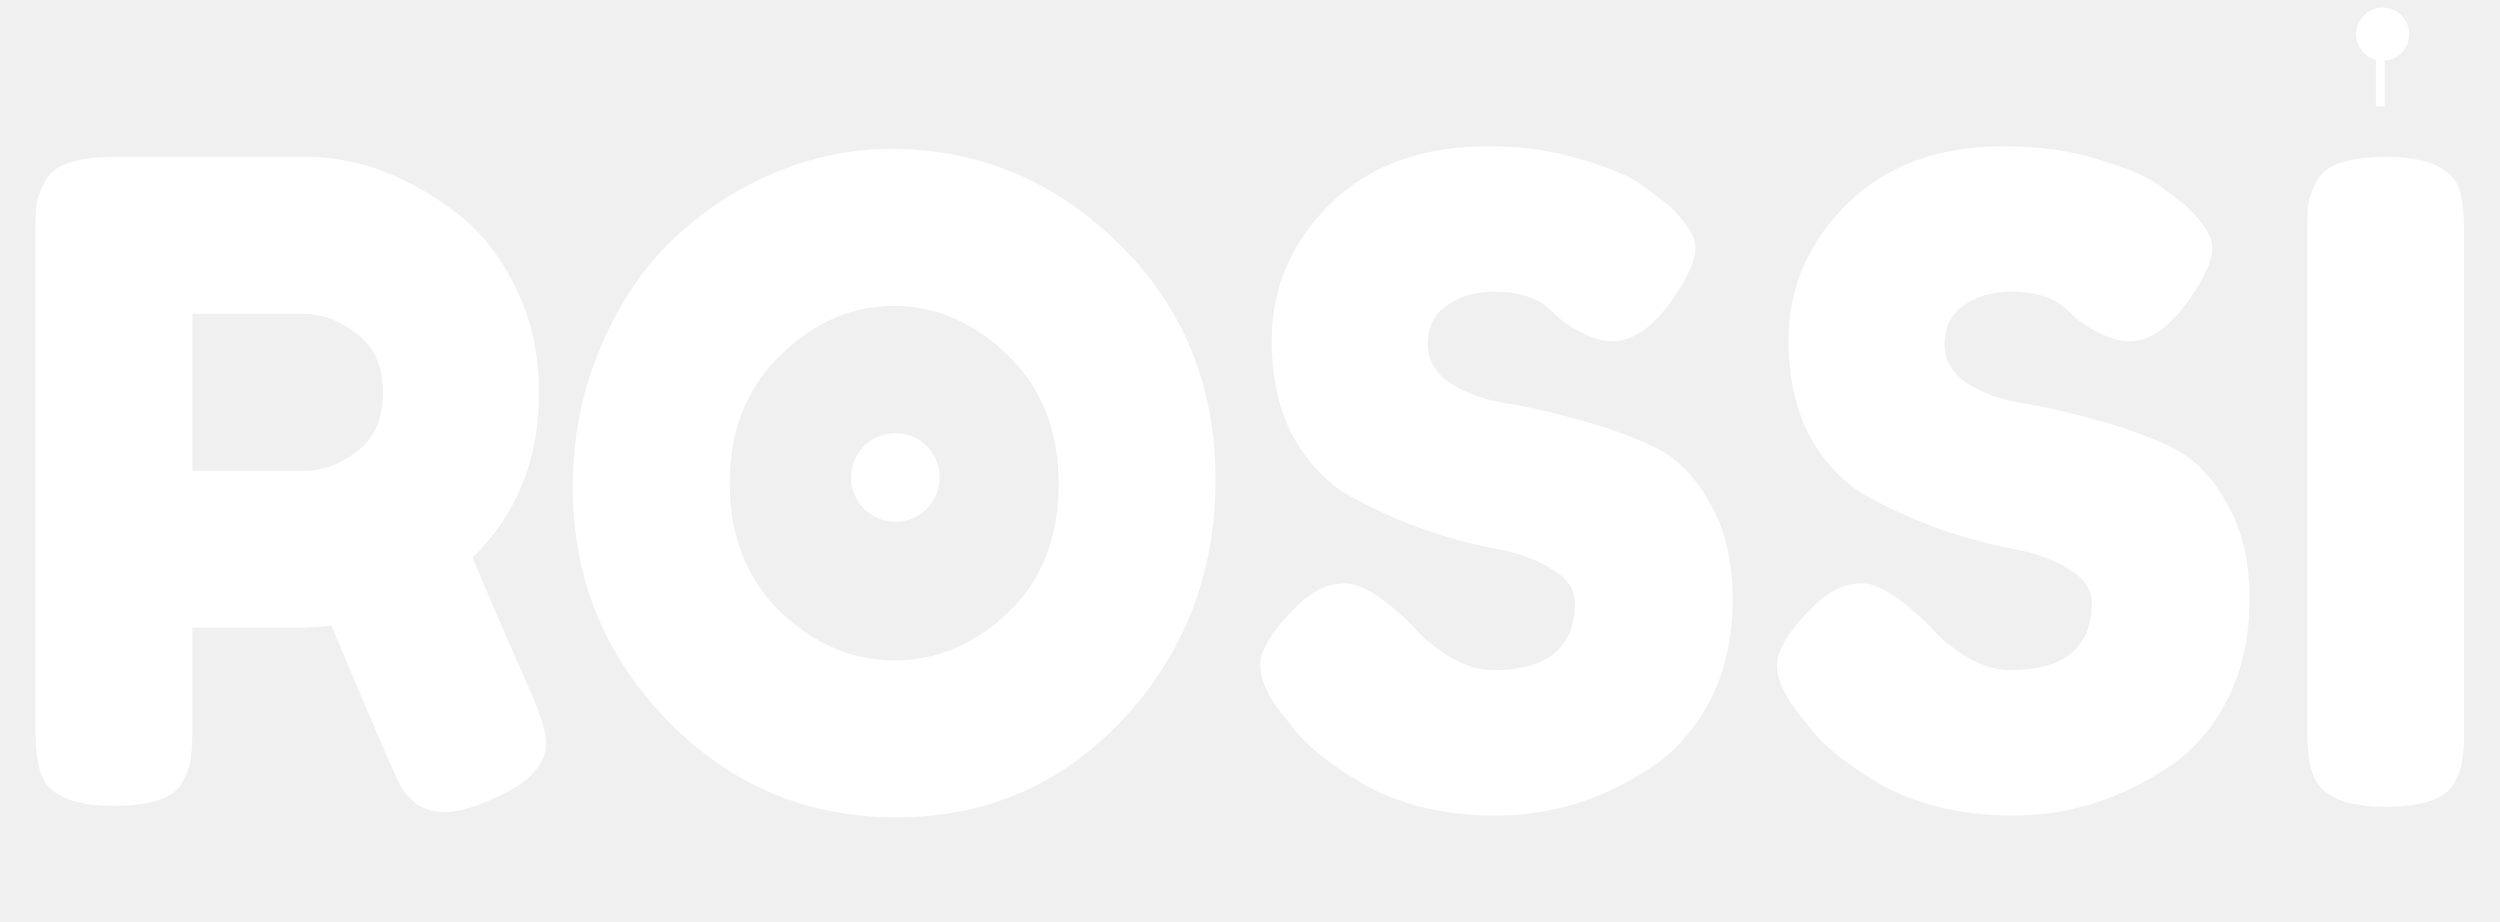
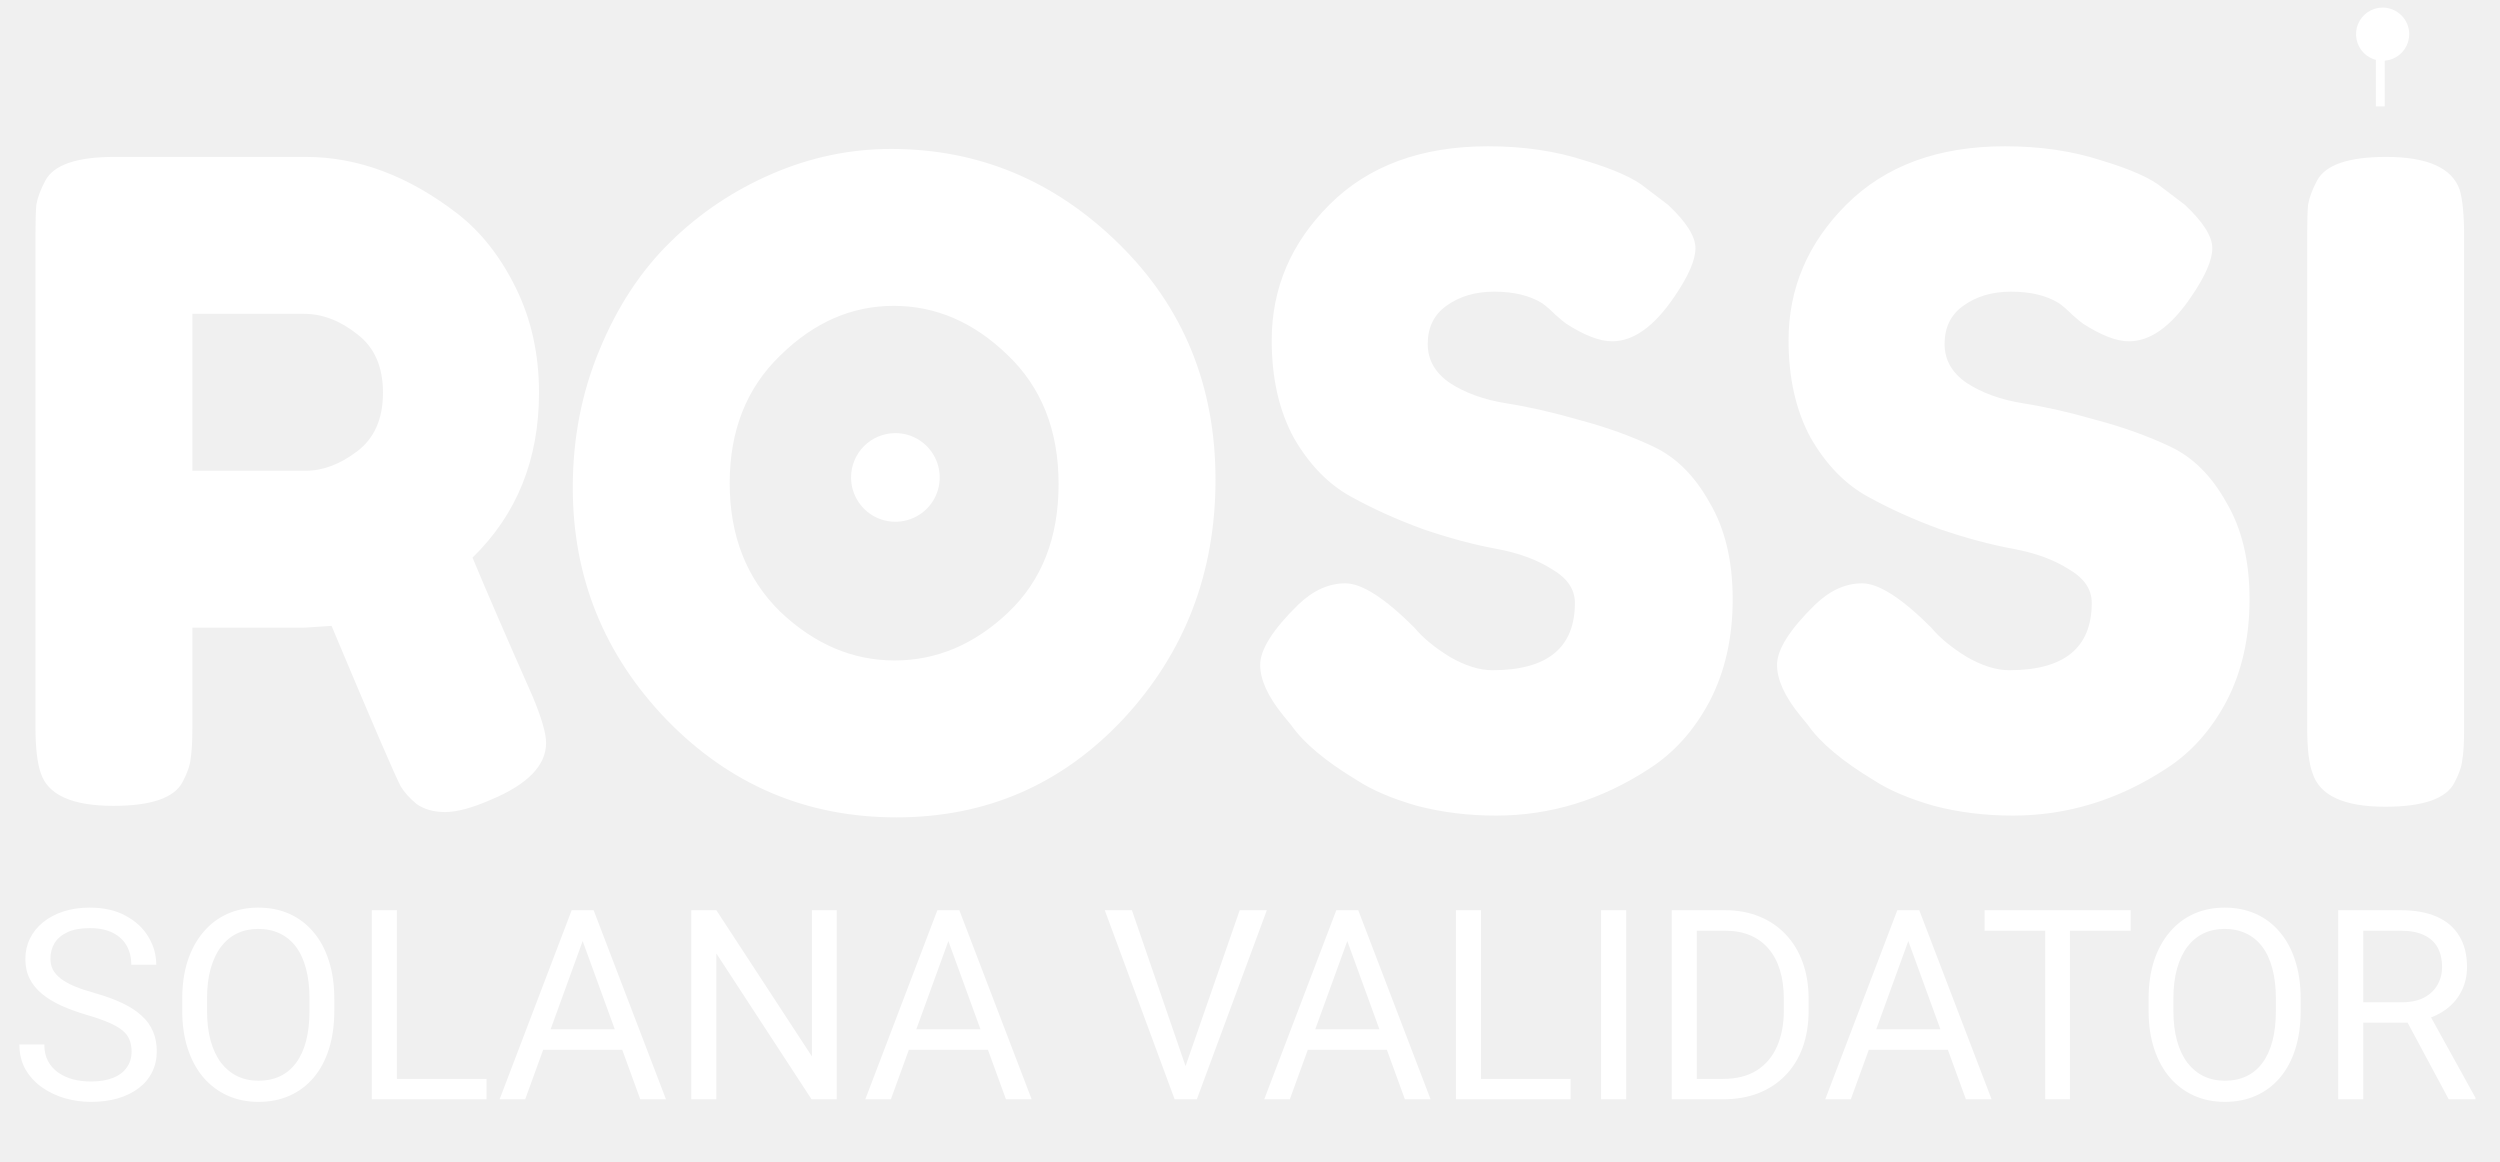
- <svg xmlns="http://www.w3.org/2000/svg" width="282" height="104" viewBox="0 0 282 104" fill="none">
+ <svg xmlns="http://www.w3.org/2000/svg" width="282" height="131" viewBox="0 0 282 131" fill="none">
  <path d="M96 53.855C96 54.844 96.293 55.811 96.843 56.633C97.392 57.456 98.173 58.096 99.087 58.475C100 58.853 101.005 58.952 101.975 58.759C102.945 58.566 103.836 58.09 104.535 57.391C105.235 56.692 105.711 55.801 105.904 54.831C106.097 53.861 105.998 52.856 105.619 51.942C105.241 51.029 104.6 50.248 103.778 49.698C102.956 49.149 101.989 48.855 101 48.855C99.674 48.855 98.402 49.382 97.464 50.32C96.527 51.258 96 52.529 96 53.855V53.855Z" fill="white" />
  <path d="M60.1 78.6C61.1 81 61.6 82.733 61.6 83.8C61.6 86.333 59.533 88.467 55.4 90.2C53.267 91.133 51.533 91.6 50.2 91.6C48.933 91.6 47.867 91.3 47 90.7C46.2 90.033 45.6 89.367 45.2 88.7C44.533 87.433 41.933 81.4 37.4 70.6L34.3 70.8H21.7V82.1C21.7 83.633 21.633 84.8 21.5 85.6C21.433 86.333 21.133 87.2 20.6 88.2C19.667 90 17.067 90.9 12.8 90.9C8.133 90.9 5.4 89.667 4.6 87.2C4.2 86.067 4 84.333 4 82V26.5C4 24.967 4.033 23.833 4.1 23.1C4.233 22.3 4.567 21.4 5.1 20.4C6.033 18.6 8.633 17.7 12.9 17.7H34.5C40.367 17.7 46.067 19.833 51.6 24.1C54.267 26.167 56.467 28.967 58.2 32.5C59.933 36.033 60.8 39.967 60.8 44.3C60.8 51.833 58.3 58.033 53.3 62.9C54.767 66.433 57.033 71.667 60.1 78.6ZM21.7 53.1H34.5C36.433 53.1 38.367 52.367 40.3 50.9C42.233 49.433 43.2 47.233 43.2 44.3C43.2 41.367 42.233 39.167 40.3 37.7C38.367 36.167 36.367 35.4 34.3 35.4H21.7V53.1ZM100.509 16.8C110.376 16.8 118.943 20.367 126.209 27.5C133.476 34.633 137.109 43.5 137.109 54.1C137.109 64.633 133.643 73.633 126.709 81.1C119.776 88.5 111.243 92.2 101.109 92.2C90.976 92.2 82.343 88.533 75.209 81.2C68.143 73.867 64.609 65.133 64.609 55C64.609 49.467 65.609 44.3 67.609 39.5C69.609 34.633 72.276 30.567 75.609 27.3C78.943 24.033 82.776 21.467 87.109 19.6C91.443 17.733 95.909 16.8 100.509 16.8ZM82.309 54.5C82.309 60.433 84.209 65.267 88.009 69C91.876 72.667 96.176 74.5 100.909 74.5C105.643 74.5 109.909 72.7 113.709 69.1C117.509 65.5 119.409 60.667 119.409 54.6C119.409 48.533 117.476 43.667 113.609 40C109.809 36.333 105.543 34.5 100.809 34.5C96.076 34.5 91.809 36.367 88.009 40.1C84.209 43.767 82.309 48.567 82.309 54.5ZM144.748 80.7C143.015 78.567 142.148 76.667 142.148 75C142.148 73.267 143.582 71 146.448 68.2C148.115 66.6 149.882 65.8 151.748 65.8C153.615 65.8 156.215 67.467 159.548 70.8C160.482 71.933 161.815 73.033 163.548 74.1C165.282 75.1 166.882 75.6 168.348 75.6C174.548 75.6 177.648 73.067 177.648 68C177.648 66.467 176.782 65.2 175.048 64.2C173.382 63.133 171.282 62.367 168.748 61.9C166.215 61.433 163.482 60.7 160.548 59.7C157.615 58.633 154.882 57.4 152.348 56C149.815 54.6 147.682 52.4 145.948 49.4C144.282 46.333 143.448 42.667 143.448 38.4C143.448 32.533 145.615 27.433 149.948 23.1C154.348 18.7 160.315 16.5 167.848 16.5C171.848 16.5 175.482 17.033 178.748 18.1C182.082 19.1 184.382 20.133 185.648 21.2L188.148 23.1C190.215 25.033 191.248 26.667 191.248 28C191.248 29.333 190.448 31.167 188.848 33.5C186.582 36.833 184.248 38.5 181.848 38.5C180.448 38.5 178.715 37.833 176.648 36.5C176.448 36.367 176.048 36.033 175.448 35.5C174.915 34.967 174.415 34.533 173.948 34.2C172.548 33.333 170.748 32.9 168.548 32.9C166.415 32.9 164.615 33.433 163.148 34.5C161.748 35.5 161.048 36.933 161.048 38.8C161.048 40.6 161.882 42.067 163.548 43.2C165.282 44.333 167.415 45.1 169.948 45.5C172.482 45.9 175.248 46.533 178.248 47.4C181.248 48.2 184.015 49.2 186.548 50.4C189.082 51.6 191.182 53.7 192.848 56.7C194.582 59.633 195.448 63.267 195.448 67.6C195.448 71.933 194.582 75.767 192.848 79.1C191.115 82.367 188.848 84.9 186.048 86.7C180.648 90.233 174.882 92 168.748 92C165.615 92 162.648 91.633 159.848 90.9C157.048 90.1 154.782 89.133 153.048 88C149.515 85.867 147.048 83.8 145.648 81.8L144.748 80.7ZM203.049 80.7C201.316 78.567 200.449 76.667 200.449 75C200.449 73.267 201.883 71 204.749 68.2C206.416 66.6 208.183 65.8 210.049 65.8C211.916 65.8 214.516 67.467 217.849 70.8C218.783 71.933 220.116 73.033 221.849 74.1C223.583 75.1 225.183 75.6 226.649 75.6C232.849 75.6 235.949 73.067 235.949 68C235.949 66.467 235.083 65.2 233.349 64.2C231.683 63.133 229.583 62.367 227.049 61.9C224.516 61.433 221.783 60.7 218.849 59.7C215.916 58.633 213.183 57.4 210.649 56C208.116 54.6 205.983 52.4 204.249 49.4C202.583 46.333 201.749 42.667 201.749 38.4C201.749 32.533 203.916 27.433 208.249 23.1C212.649 18.7 218.616 16.5 226.149 16.5C230.149 16.5 233.783 17.033 237.049 18.1C240.383 19.1 242.683 20.133 243.949 21.2L246.449 23.1C248.516 25.033 249.549 26.667 249.549 28C249.549 29.333 248.749 31.167 247.149 33.5C244.883 36.833 242.549 38.5 240.149 38.5C238.749 38.5 237.016 37.833 234.949 36.5C234.749 36.367 234.349 36.033 233.749 35.5C233.216 34.967 232.716 34.533 232.249 34.2C230.849 33.333 229.049 32.9 226.849 32.9C224.716 32.9 222.916 33.433 221.449 34.5C220.049 35.5 219.349 36.933 219.349 38.8C219.349 40.6 220.183 42.067 221.849 43.2C223.583 44.333 225.716 45.1 228.249 45.5C230.783 45.9 233.549 46.533 236.549 47.4C239.549 48.2 242.316 49.2 244.849 50.4C247.383 51.6 249.483 53.7 251.149 56.7C252.883 59.633 253.749 63.267 253.749 67.6C253.749 71.933 252.883 75.767 251.149 79.1C249.416 82.367 247.149 84.9 244.349 86.7C238.949 90.233 233.183 92 227.049 92C223.916 92 220.949 91.633 218.149 90.9C215.349 90.1 213.083 89.133 211.349 88C207.816 85.867 205.349 83.8 203.949 81.8L203.049 80.7ZM260.25 26.5C260.25 24.967 260.283 23.833 260.35 23.1C260.483 22.3 260.817 21.4 261.35 20.4C262.283 18.6 264.883 17.7 269.15 17.7C273.817 17.7 276.583 18.933 277.45 21.4C277.783 22.533 277.95 24.267 277.95 26.6V82.2C277.95 83.8 277.883 84.967 277.75 85.7C277.683 86.433 277.383 87.3 276.85 88.3C275.917 90.1 273.317 91 269.05 91C264.383 91 261.65 89.733 260.85 87.2C260.45 86.133 260.25 84.433 260.25 82.1V26.5Z" fill="white" />
  <path d="M268.76 0.855C268.167 0.855 267.587 1.031 267.094 1.361C266.6 1.691 266.216 2.159 265.989 2.707C265.762 3.256 265.702 3.859 265.818 4.441C265.934 5.023 266.219 5.557 266.639 5.977C267.058 6.396 267.593 6.682 268.175 6.798C268.757 6.914 269.36 6.854 269.908 6.627C270.456 6.4 270.925 6.016 271.255 5.522C271.584 5.029 271.76 4.449 271.76 3.855C271.76 3.06 271.444 2.297 270.882 1.734C270.319 1.172 269.556 0.855 268.76 0.855V0.855Z" fill="white" />
  <line x1="268.5" y1="84" x2="268.5" y2="1" stroke="white" stroke-dasharray="6 6" />
+   <path d="M14.843 118.609C14.843 118.111 14.765 117.672 14.608 117.291C14.462 116.9 14.198 116.549 13.817 116.236C13.446 115.924 12.929 115.626 12.265 115.343C11.61 115.06 10.78 114.771 9.774 114.479C8.72 114.166 7.768 113.819 6.918 113.438C6.068 113.048 5.341 112.604 4.735 112.105C4.13 111.607 3.666 111.036 3.344 110.392C3.021 109.747 2.86 109.01 2.86 108.18C2.86 107.35 3.031 106.583 3.373 105.88C3.715 105.177 4.203 104.566 4.838 104.049C5.482 103.521 6.249 103.111 7.138 102.818C8.026 102.525 9.018 102.379 10.111 102.379C11.713 102.379 13.07 102.687 14.184 103.302C15.307 103.907 16.161 104.703 16.747 105.689C17.333 106.666 17.626 107.711 17.626 108.824H14.813C14.813 108.023 14.643 107.315 14.301 106.7C13.959 106.075 13.441 105.587 12.748 105.235C12.055 104.874 11.176 104.693 10.111 104.693C9.105 104.693 8.275 104.845 7.621 105.147C6.967 105.45 6.479 105.86 6.156 106.378C5.844 106.896 5.688 107.486 5.688 108.15C5.688 108.6 5.78 109.01 5.966 109.381C6.161 109.742 6.459 110.079 6.859 110.392C7.27 110.704 7.787 110.992 8.412 111.256C9.047 111.52 9.804 111.773 10.683 112.018C11.894 112.359 12.938 112.74 13.817 113.16C14.696 113.58 15.419 114.054 15.985 114.581C16.561 115.099 16.986 115.689 17.26 116.354C17.543 117.008 17.685 117.75 17.685 118.58C17.685 119.449 17.509 120.235 17.157 120.938C16.806 121.642 16.303 122.242 15.648 122.74C14.994 123.238 14.208 123.624 13.29 123.897C12.382 124.161 11.366 124.293 10.243 124.293C9.257 124.293 8.285 124.156 7.328 123.883C6.381 123.609 5.517 123.199 4.735 122.652C3.964 122.105 3.344 121.432 2.875 120.631C2.416 119.82 2.187 118.883 2.187 117.818H4.999C4.999 118.551 5.141 119.181 5.424 119.708C5.707 120.226 6.093 120.655 6.581 120.997C7.079 121.339 7.641 121.593 8.266 121.759C8.9 121.915 9.56 121.993 10.243 121.993C11.229 121.993 12.065 121.856 12.748 121.583C13.432 121.31 13.949 120.919 14.301 120.411C14.662 119.903 14.843 119.303 14.843 118.609ZM37.709 112.662V114.01C37.709 115.611 37.509 117.047 37.108 118.316C36.708 119.586 36.132 120.665 35.38 121.554C34.628 122.442 33.725 123.121 32.67 123.59C31.625 124.059 30.453 124.293 29.154 124.293C27.895 124.293 26.737 124.059 25.683 123.59C24.638 123.121 23.73 122.442 22.958 121.554C22.196 120.665 21.605 119.586 21.186 118.316C20.766 117.047 20.556 115.611 20.556 114.01V112.662C20.556 111.061 20.761 109.63 21.171 108.37C21.591 107.101 22.182 106.021 22.943 105.133C23.705 104.234 24.608 103.551 25.653 103.082C26.708 102.613 27.865 102.379 29.125 102.379C30.424 102.379 31.596 102.613 32.641 103.082C33.695 103.551 34.599 104.234 35.351 105.133C36.112 106.021 36.693 107.101 37.094 108.37C37.504 109.63 37.709 111.061 37.709 112.662ZM34.911 114.01V112.633C34.911 111.363 34.779 110.24 34.516 109.264C34.262 108.287 33.886 107.467 33.388 106.803C32.89 106.139 32.279 105.636 31.557 105.294C30.844 104.952 30.033 104.781 29.125 104.781C28.246 104.781 27.45 104.952 26.737 105.294C26.034 105.636 25.429 106.139 24.921 106.803C24.423 107.467 24.037 108.287 23.764 109.264C23.49 110.24 23.354 111.363 23.354 112.633V114.01C23.354 115.289 23.49 116.422 23.764 117.408C24.037 118.385 24.428 119.21 24.936 119.884C25.453 120.548 26.064 121.051 26.767 121.393C27.48 121.734 28.275 121.905 29.154 121.905C30.072 121.905 30.888 121.734 31.601 121.393C32.313 121.051 32.914 120.548 33.402 119.884C33.9 119.21 34.276 118.385 34.53 117.408C34.784 116.422 34.911 115.289 34.911 114.01ZM54.877 121.7V124H44.213V121.7H54.877ZM44.77 102.672V124H41.942V102.672H44.77ZM66.303 104.562L59.242 124H56.356L64.486 102.672H66.347L66.303 104.562ZM72.221 124L65.145 104.562L65.102 102.672H66.962L75.121 124H72.221ZM71.855 116.104V118.419H59.872V116.104H71.855ZM94.384 102.672V124H91.542L80.805 107.55V124H77.978V102.672H80.805L91.586 119.166V102.672H94.384ZM107.553 104.562L100.492 124H97.606L105.736 102.672H107.597L107.553 104.562ZM113.471 124L106.396 104.562L106.352 102.672H108.212L116.371 124H113.471ZM113.104 116.104V118.419H101.122V116.104H113.104ZM133.554 120.763L139.838 102.672H142.899L135.004 124H132.821L133.554 120.763ZM127.68 102.672L133.905 120.763L134.682 124H132.499L124.618 102.672H127.68ZM152.553 104.562L145.492 124H142.606L150.736 102.672H152.597L152.553 104.562ZM158.471 124L151.396 104.562L151.352 102.672H153.212L161.371 124H158.471ZM158.104 116.104V118.419H146.122V116.104H158.104ZM177.162 121.7V124H166.498V121.7H177.162ZM167.055 102.672V124H164.228V102.672H167.055ZM183.432 102.672V124H180.604V102.672H183.432ZM194.345 124H189.892L189.921 121.7H194.345C195.868 121.7 197.138 121.383 198.153 120.748C199.169 120.104 199.931 119.205 200.438 118.053C200.956 116.891 201.215 115.533 201.215 113.98V112.677C201.215 111.456 201.068 110.372 200.775 109.425C200.482 108.468 200.053 107.662 199.486 107.008C198.92 106.344 198.227 105.841 197.406 105.499C196.596 105.157 195.663 104.986 194.608 104.986H189.804V102.672H194.608C196.005 102.672 197.279 102.906 198.432 103.375C199.584 103.834 200.575 104.503 201.405 105.382C202.245 106.251 202.89 107.306 203.339 108.546C203.788 109.776 204.013 111.163 204.013 112.706V113.98C204.013 115.523 203.788 116.915 203.339 118.155C202.89 119.386 202.24 120.436 201.391 121.305C200.551 122.174 199.535 122.843 198.344 123.312C197.162 123.771 195.829 124 194.345 124ZM191.4 102.672V124H188.573V102.672H191.4ZM215.834 104.562L208.773 124H205.888L214.018 102.672H215.878L215.834 104.562ZM221.752 124L214.677 104.562L214.633 102.672H216.493L224.652 124H221.752ZM221.386 116.104V118.419H209.403V116.104H221.386ZM233.485 102.672V124H230.702V102.672H233.485ZM240.341 102.672V104.986H223.861V102.672H240.341ZM259.516 112.662V114.01C259.516 115.611 259.315 117.047 258.915 118.316C258.515 119.586 257.938 120.665 257.187 121.554C256.435 122.442 255.531 123.121 254.477 123.59C253.432 124.059 252.26 124.293 250.961 124.293C249.701 124.293 248.544 124.059 247.489 123.59C246.444 123.121 245.536 122.442 244.765 121.554C244.003 120.665 243.412 119.586 242.992 118.316C242.572 117.047 242.362 115.611 242.362 114.01V112.662C242.362 111.061 242.567 109.63 242.978 108.37C243.397 107.101 243.988 106.021 244.75 105.133C245.512 104.234 246.415 103.551 247.46 103.082C248.515 102.613 249.672 102.379 250.932 102.379C252.23 102.379 253.402 102.613 254.447 103.082C255.502 103.551 256.405 104.234 257.157 105.133C257.919 106.021 258.5 107.101 258.9 108.37C259.311 109.63 259.516 111.061 259.516 112.662ZM256.718 114.01V112.633C256.718 111.363 256.586 110.24 256.322 109.264C256.068 108.287 255.692 107.467 255.194 106.803C254.696 106.139 254.086 105.636 253.363 105.294C252.65 104.952 251.84 104.781 250.932 104.781C250.053 104.781 249.257 104.952 248.544 105.294C247.841 105.636 247.235 106.139 246.728 106.803C246.229 107.467 245.844 108.287 245.57 109.264C245.297 110.24 245.16 111.363 245.16 112.633V114.01C245.16 115.289 245.297 116.422 245.57 117.408C245.844 118.385 246.234 119.21 246.742 119.884C247.26 120.548 247.87 121.051 248.573 121.393C249.286 121.734 250.082 121.905 250.961 121.905C251.879 121.905 252.694 121.734 253.407 121.393C254.12 121.051 254.721 120.548 255.209 119.884C255.707 119.21 256.083 118.385 256.337 117.408C256.591 116.422 256.718 115.289 256.718 114.01ZM263.749 102.672H270.81C272.411 102.672 273.764 102.916 274.867 103.404C275.98 103.893 276.825 104.615 277.401 105.572C277.987 106.52 278.28 107.687 278.28 109.073C278.28 110.05 278.08 110.943 277.68 111.754C277.289 112.555 276.723 113.238 275.98 113.805C275.248 114.361 274.369 114.776 273.344 115.05L272.553 115.357H265.917L265.888 113.058H270.897C271.913 113.058 272.758 112.882 273.432 112.53C274.105 112.169 274.613 111.686 274.955 111.08C275.297 110.475 275.468 109.806 275.468 109.073C275.468 108.253 275.307 107.535 274.984 106.92C274.662 106.305 274.154 105.831 273.461 105.499C272.777 105.157 271.894 104.986 270.81 104.986H266.576V124H263.749V102.672ZM276.215 124L271.029 114.332L273.974 114.317L279.232 123.824V124H276.215Z" fill="white" />
</svg>
